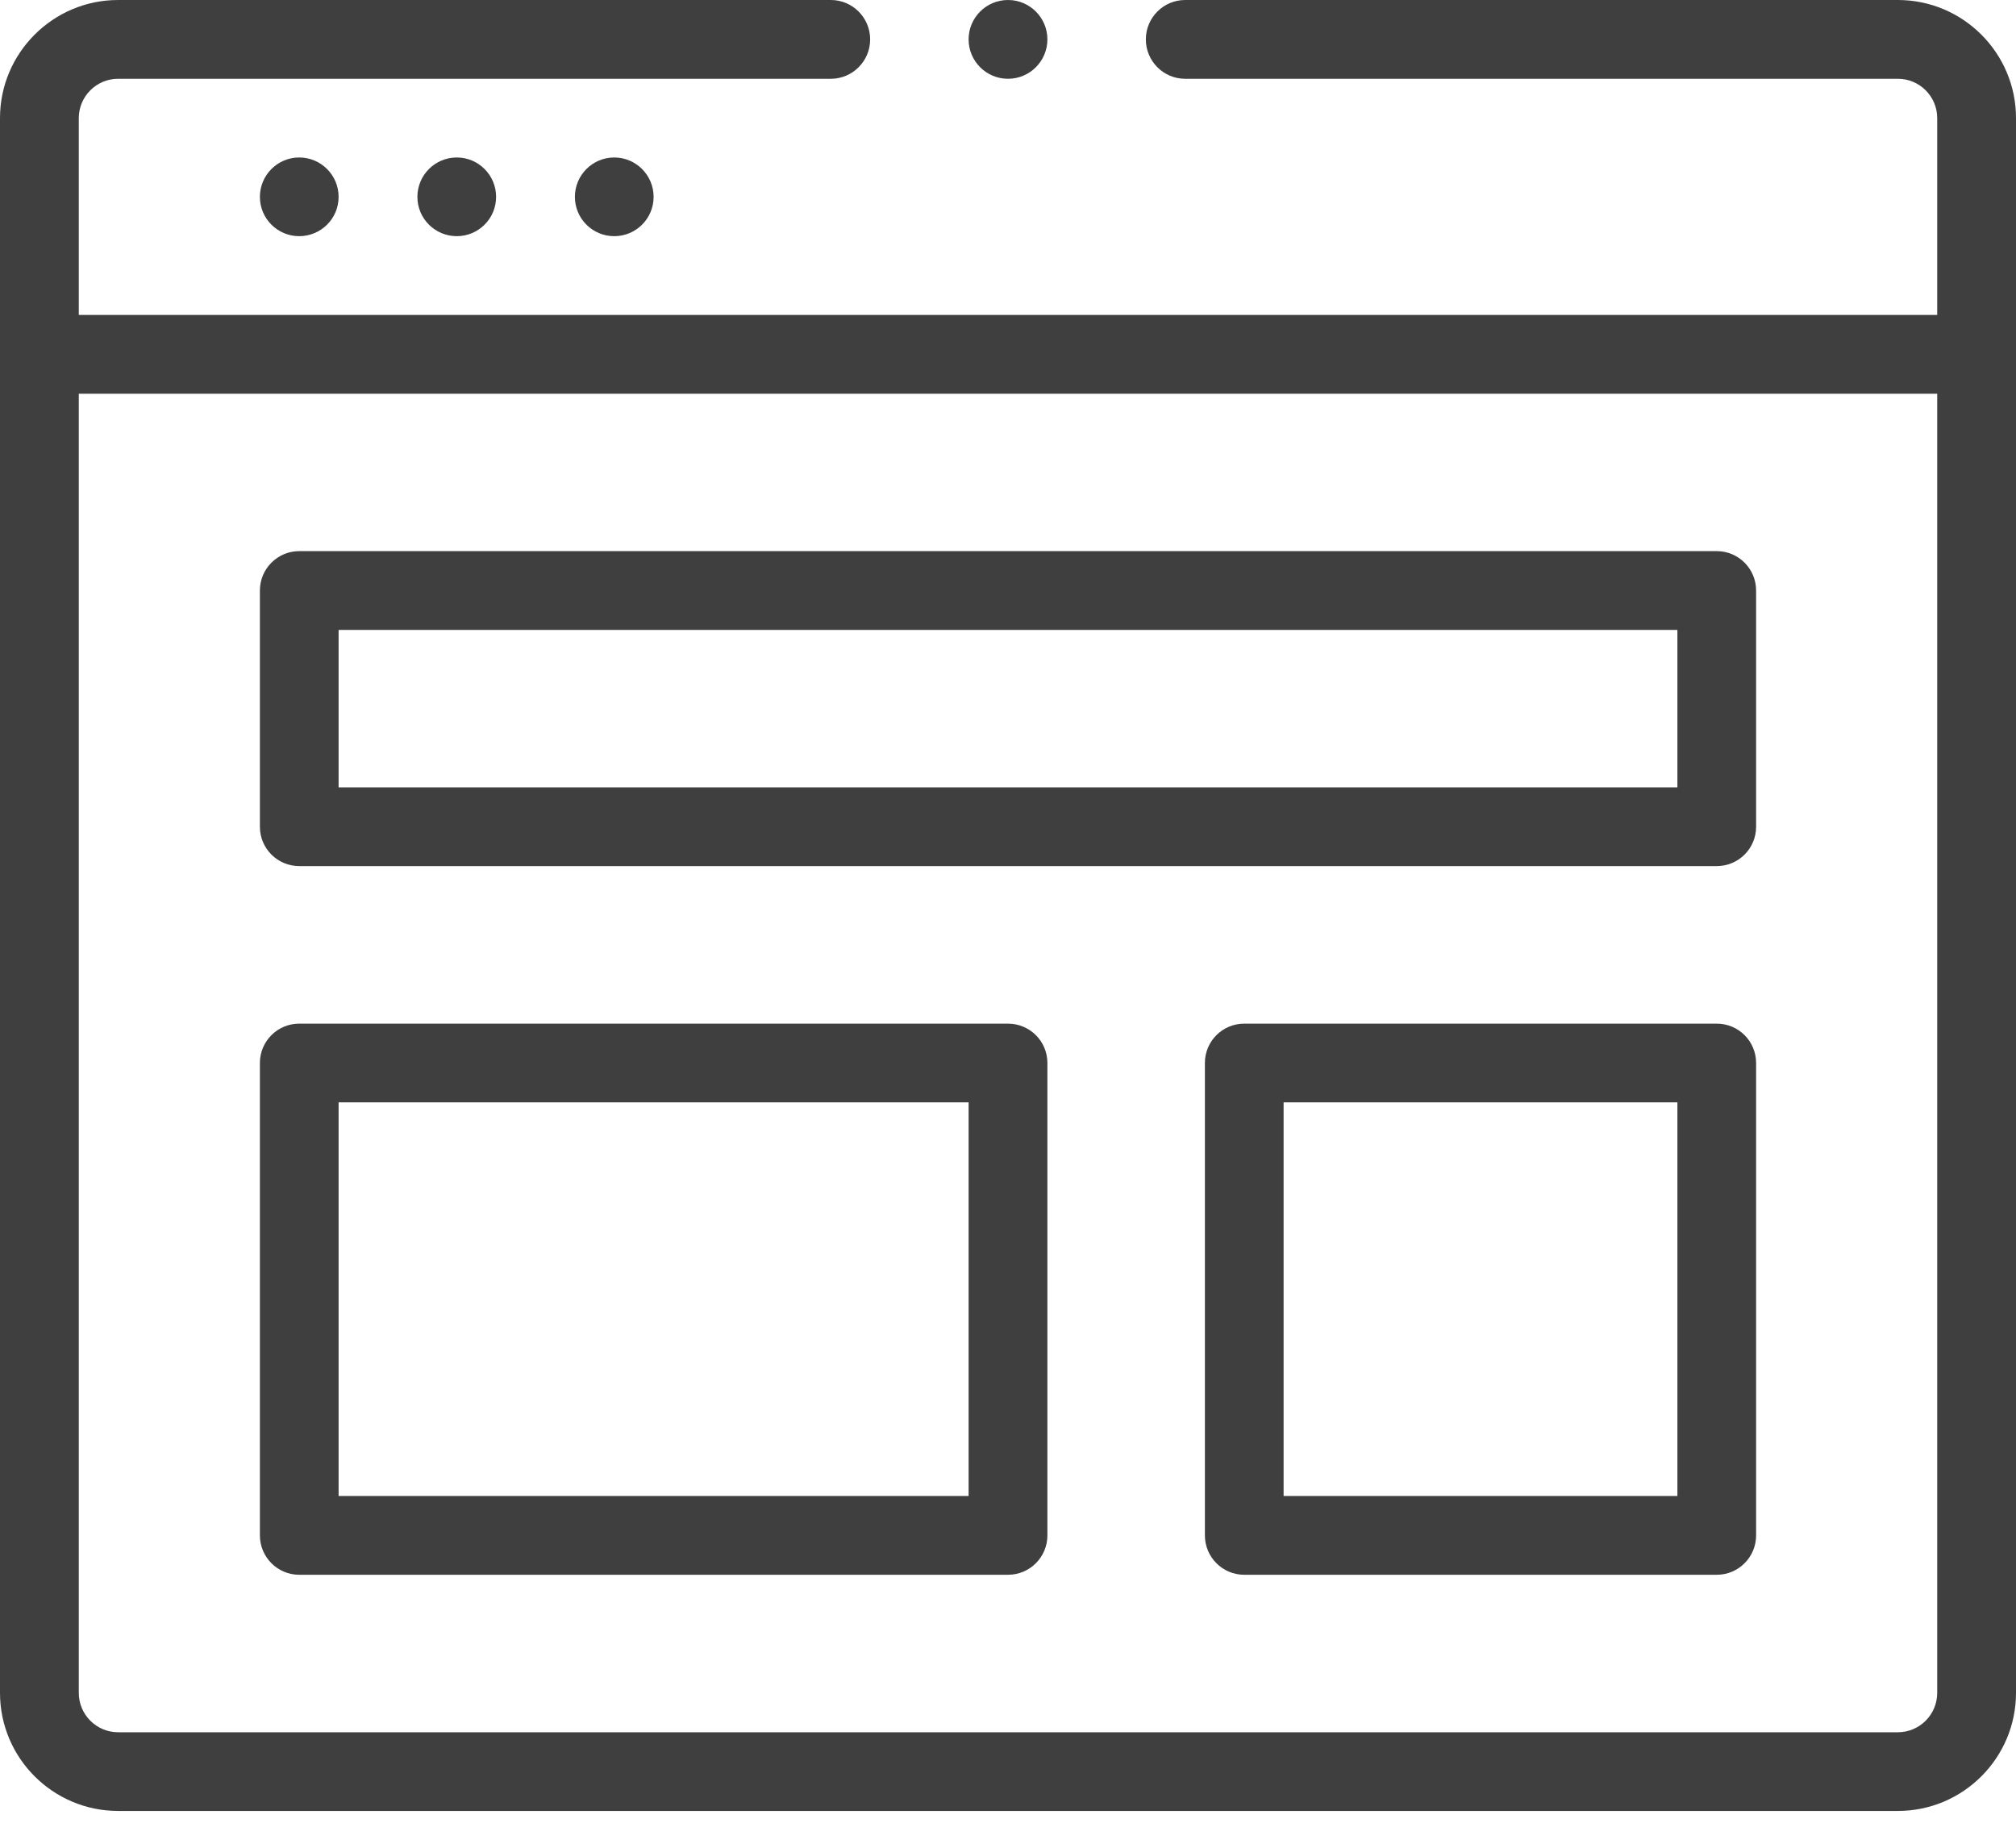
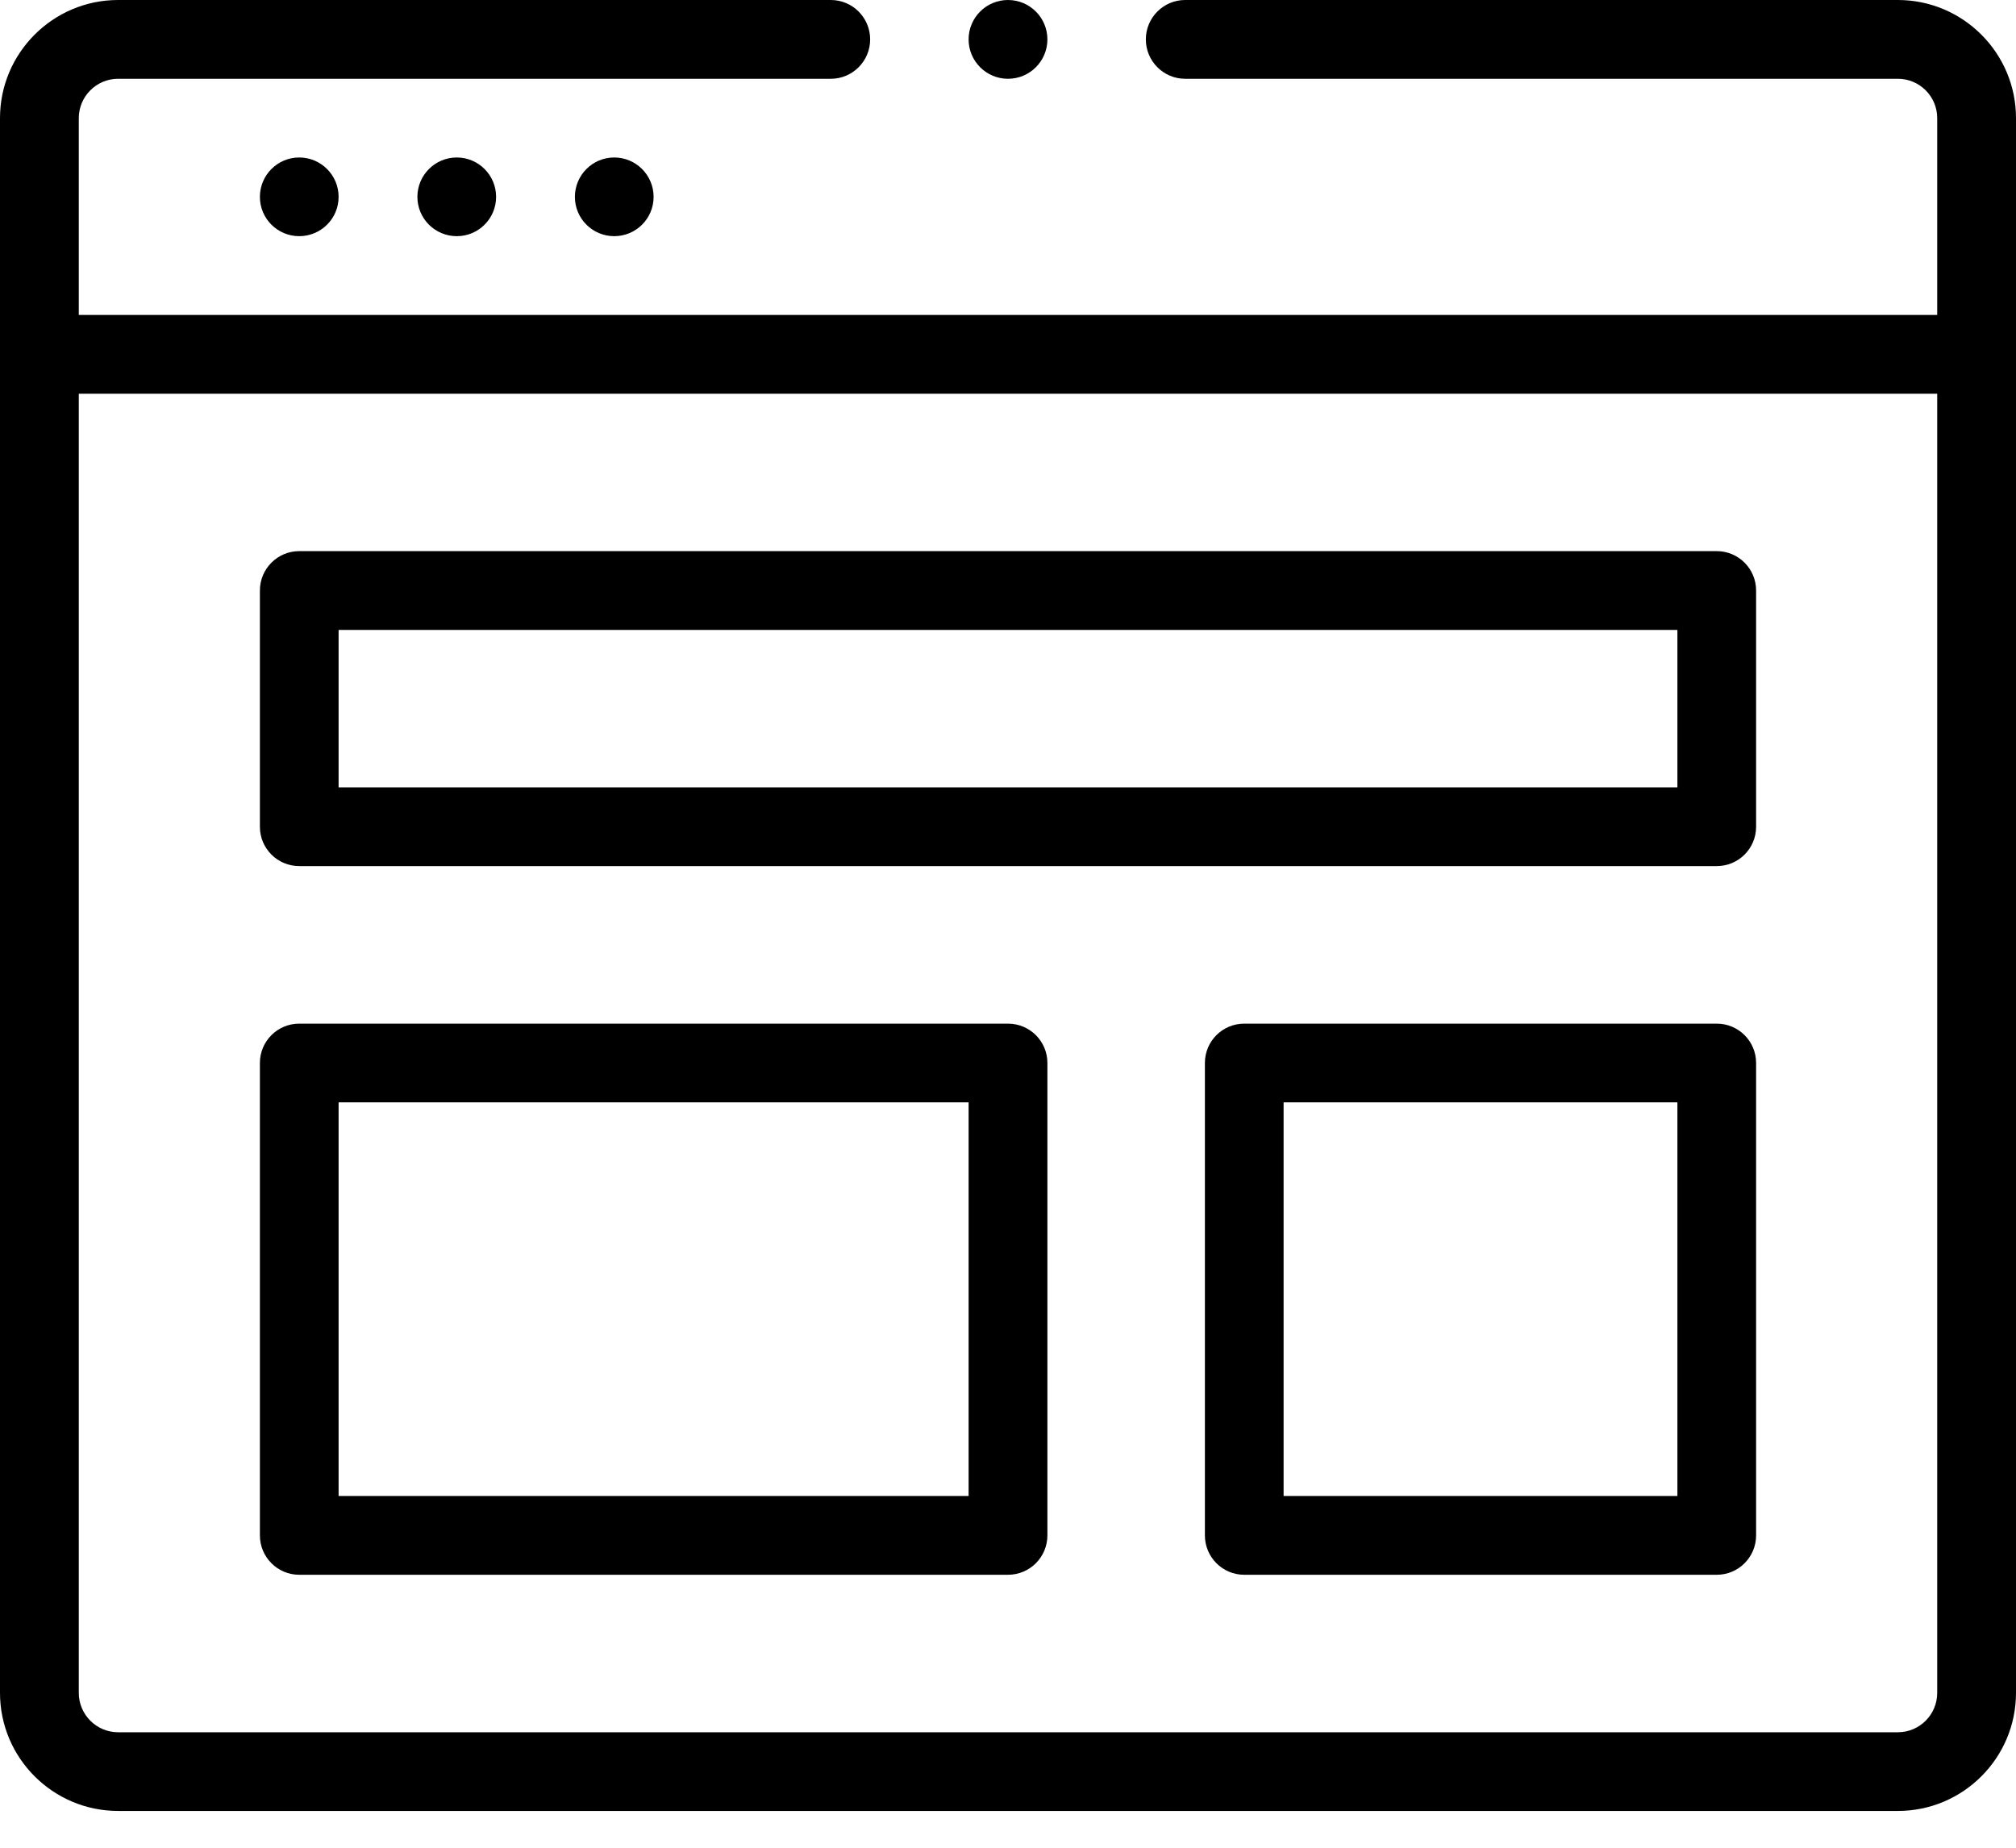
- <svg xmlns="http://www.w3.org/2000/svg" width="24" height="22" viewBox="0 0 24 22" fill="none">
-   <path d="M7.781 2.344C7.781 2.603 7.571 2.812 7.312 2.812C7.054 2.812 6.844 2.603 6.844 2.344C6.844 2.085 7.054 1.875 7.312 1.875C7.571 1.875 7.781 2.085 7.781 2.344Z" fill="#3F3F3F" />
-   <path d="M5.906 2.344C5.906 2.603 5.696 2.812 5.438 2.812C5.179 2.812 4.969 2.603 4.969 2.344C4.969 2.085 5.179 1.875 5.438 1.875C5.696 1.875 5.906 2.085 5.906 2.344Z" fill="#3F3F3F" />
-   <path d="M4.031 2.344C4.031 2.603 3.821 2.812 3.562 2.812C3.304 2.812 3.094 2.603 3.094 2.344C3.094 2.085 3.304 1.875 3.562 1.875C3.821 1.875 4.031 2.085 4.031 2.344Z" fill="#3F3F3F" />
-   <path d="M20.438 6.562H3.562C3.304 6.562 3.094 6.772 3.094 7.031V9.844C3.094 10.103 3.304 10.312 3.562 10.312H20.438C20.696 10.312 20.906 10.103 20.906 9.844V7.031C20.906 6.772 20.696 6.562 20.438 6.562ZM19.969 9.375H4.031V7.5H19.969V9.375Z" fill="#3F3F3F" />
-   <path d="M12 12.188H3.562C3.304 12.188 3.094 12.397 3.094 12.656V18.281C3.094 18.54 3.304 18.75 3.562 18.75H12C12.259 18.75 12.469 18.54 12.469 18.281V12.656C12.469 12.397 12.259 12.188 12 12.188ZM11.531 17.812H4.031V13.125H11.531V17.812Z" fill="#3F3F3F" />
-   <path d="M20.438 12.188H14.812C14.554 12.188 14.344 12.397 14.344 12.656V18.281C14.344 18.54 14.554 18.75 14.812 18.75H20.438C20.696 18.75 20.906 18.54 20.906 18.281V12.656C20.906 12.397 20.696 12.188 20.438 12.188ZM19.969 17.812H15.281V13.125H19.969V17.812Z" fill="#3F3F3F" />
-   <path d="M12.469 0.469C12.469 0.728 12.259 0.938 12 0.938C11.741 0.938 11.531 0.728 11.531 0.469C11.531 0.21 11.741 0 12 0C12.259 0 12.469 0.21 12.469 0.469Z" fill="#3F3F3F" />
-   <path d="M22.594 0H14.109C13.851 0 13.641 0.21 13.641 0.469C13.641 0.728 13.851 0.938 14.109 0.938H22.594C22.852 0.938 23.062 1.148 23.062 1.406V3.75H0.938V1.406C0.938 1.148 1.148 0.938 1.406 0.938H9.891C10.149 0.938 10.359 0.728 10.359 0.469C10.359 0.21 10.149 0 9.891 0H1.406C0.631 0 0 0.631 0 1.406V20.156C0 20.932 0.631 21.562 1.406 21.562H22.594C23.369 21.562 24 20.932 24 20.156V1.406C24 0.631 23.369 0 22.594 0ZM22.594 20.625H1.406C1.148 20.625 0.938 20.415 0.938 20.156V4.688H23.062V20.156C23.062 20.415 22.852 20.625 22.594 20.625Z" fill="#3F3F3F" />
+ <svg xmlns="http://www.w3.org/2000/svg" width="24" height="22" viewBox="0 0 24 22">
+   <path d="M7.781 2.344C7.781 2.603 7.571 2.812 7.312 2.812C7.054 2.812 6.844 2.603 6.844 2.344C6.844 2.085 7.054 1.875 7.312 1.875C7.571 1.875 7.781 2.085 7.781 2.344Z" />
+   <path d="M5.906 2.344C5.906 2.603 5.696 2.812 5.438 2.812C5.179 2.812 4.969 2.603 4.969 2.344C4.969 2.085 5.179 1.875 5.438 1.875C5.696 1.875 5.906 2.085 5.906 2.344Z" />
+   <path d="M4.031 2.344C4.031 2.603 3.821 2.812 3.562 2.812C3.304 2.812 3.094 2.603 3.094 2.344C3.094 2.085 3.304 1.875 3.562 1.875C3.821 1.875 4.031 2.085 4.031 2.344Z" />
+   <path d="M20.438 6.562H3.562C3.304 6.562 3.094 6.772 3.094 7.031V9.844C3.094 10.103 3.304 10.312 3.562 10.312H20.438C20.696 10.312 20.906 10.103 20.906 9.844V7.031C20.906 6.772 20.696 6.562 20.438 6.562ZM19.969 9.375H4.031V7.5H19.969V9.375Z" />
+   <path d="M12 12.188H3.562C3.304 12.188 3.094 12.397 3.094 12.656V18.281C3.094 18.54 3.304 18.75 3.562 18.75H12C12.259 18.75 12.469 18.54 12.469 18.281V12.656C12.469 12.397 12.259 12.188 12 12.188ZM11.531 17.812H4.031V13.125H11.531V17.812Z" />
+   <path d="M20.438 12.188H14.812C14.554 12.188 14.344 12.397 14.344 12.656V18.281C14.344 18.54 14.554 18.75 14.812 18.75H20.438C20.696 18.75 20.906 18.54 20.906 18.281V12.656C20.906 12.397 20.696 12.188 20.438 12.188ZM19.969 17.812H15.281V13.125H19.969V17.812Z" />
+   <path d="M12.469 0.469C12.469 0.728 12.259 0.938 12 0.938C11.741 0.938 11.531 0.728 11.531 0.469C11.531 0.21 11.741 0 12 0C12.259 0 12.469 0.21 12.469 0.469Z" />
+   <path d="M22.594 0H14.109C13.851 0 13.641 0.21 13.641 0.469C13.641 0.728 13.851 0.938 14.109 0.938H22.594C22.852 0.938 23.062 1.148 23.062 1.406V3.75H0.938V1.406C0.938 1.148 1.148 0.938 1.406 0.938H9.891C10.149 0.938 10.359 0.728 10.359 0.469C10.359 0.21 10.149 0 9.891 0H1.406C0.631 0 0 0.631 0 1.406V20.156C0 20.932 0.631 21.562 1.406 21.562H22.594C23.369 21.562 24 20.932 24 20.156V1.406C24 0.631 23.369 0 22.594 0ZM22.594 20.625H1.406C1.148 20.625 0.938 20.415 0.938 20.156V4.688H23.062V20.156C23.062 20.415 22.852 20.625 22.594 20.625Z" />
</svg>
